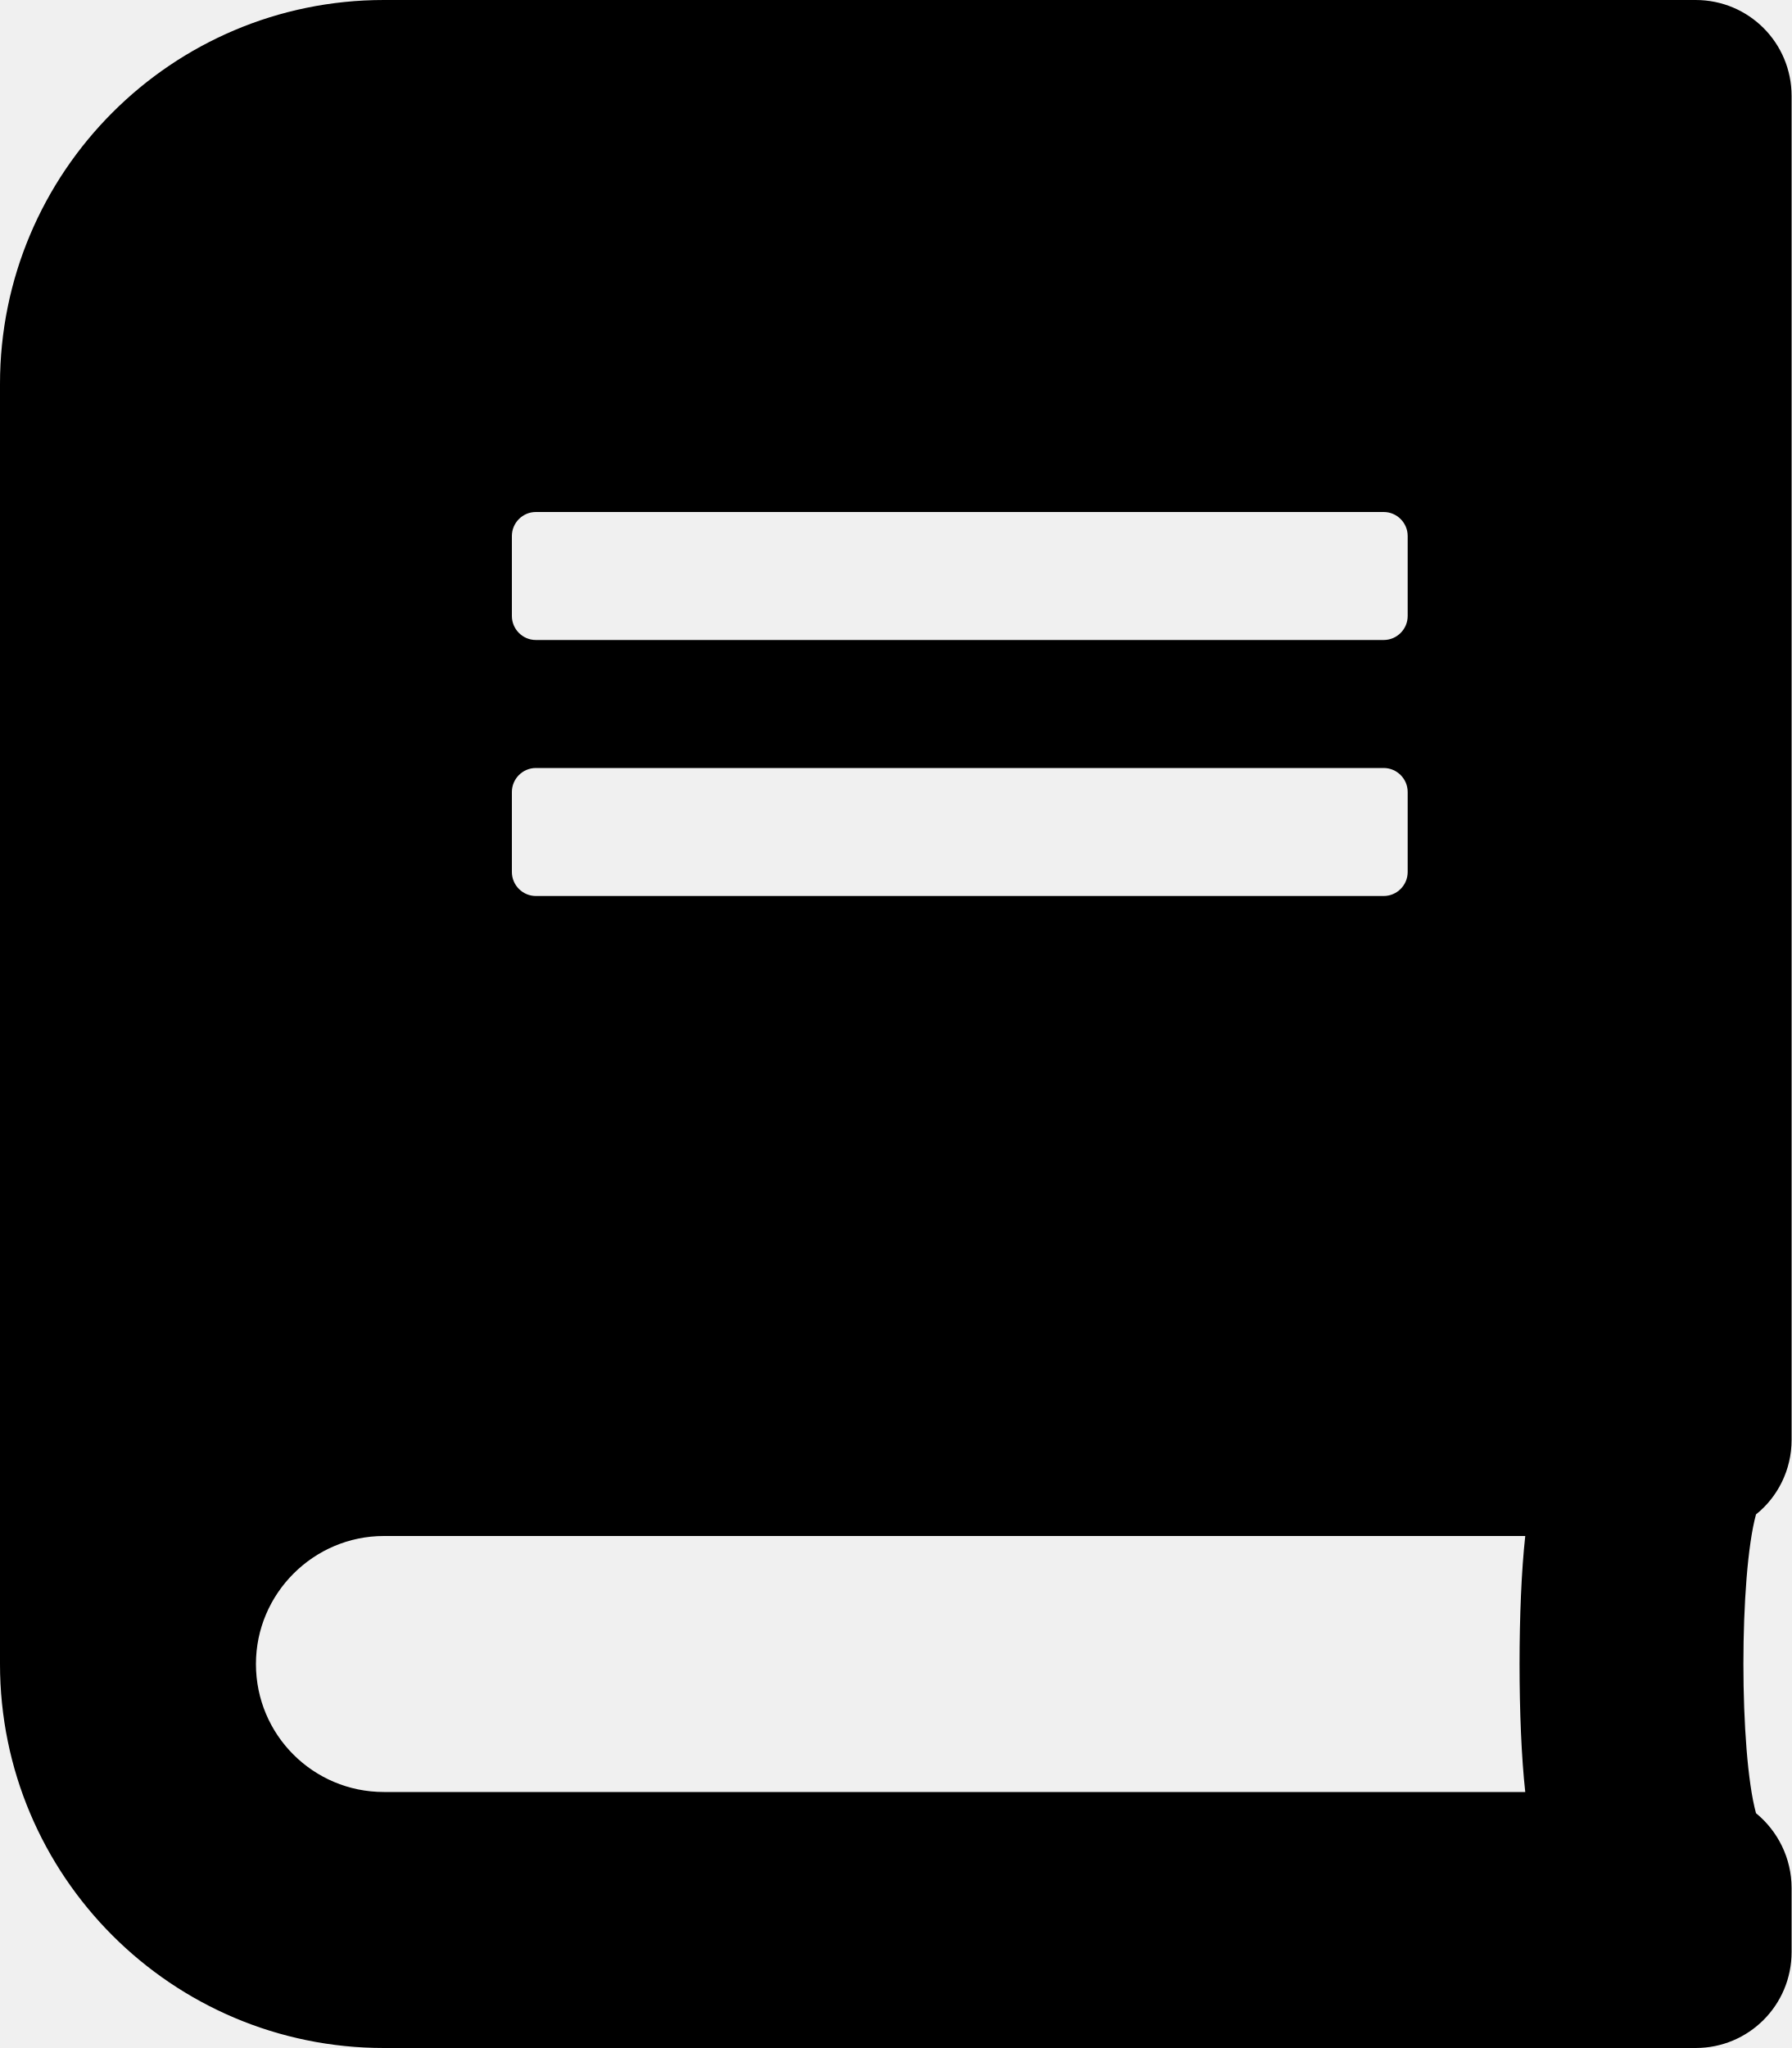
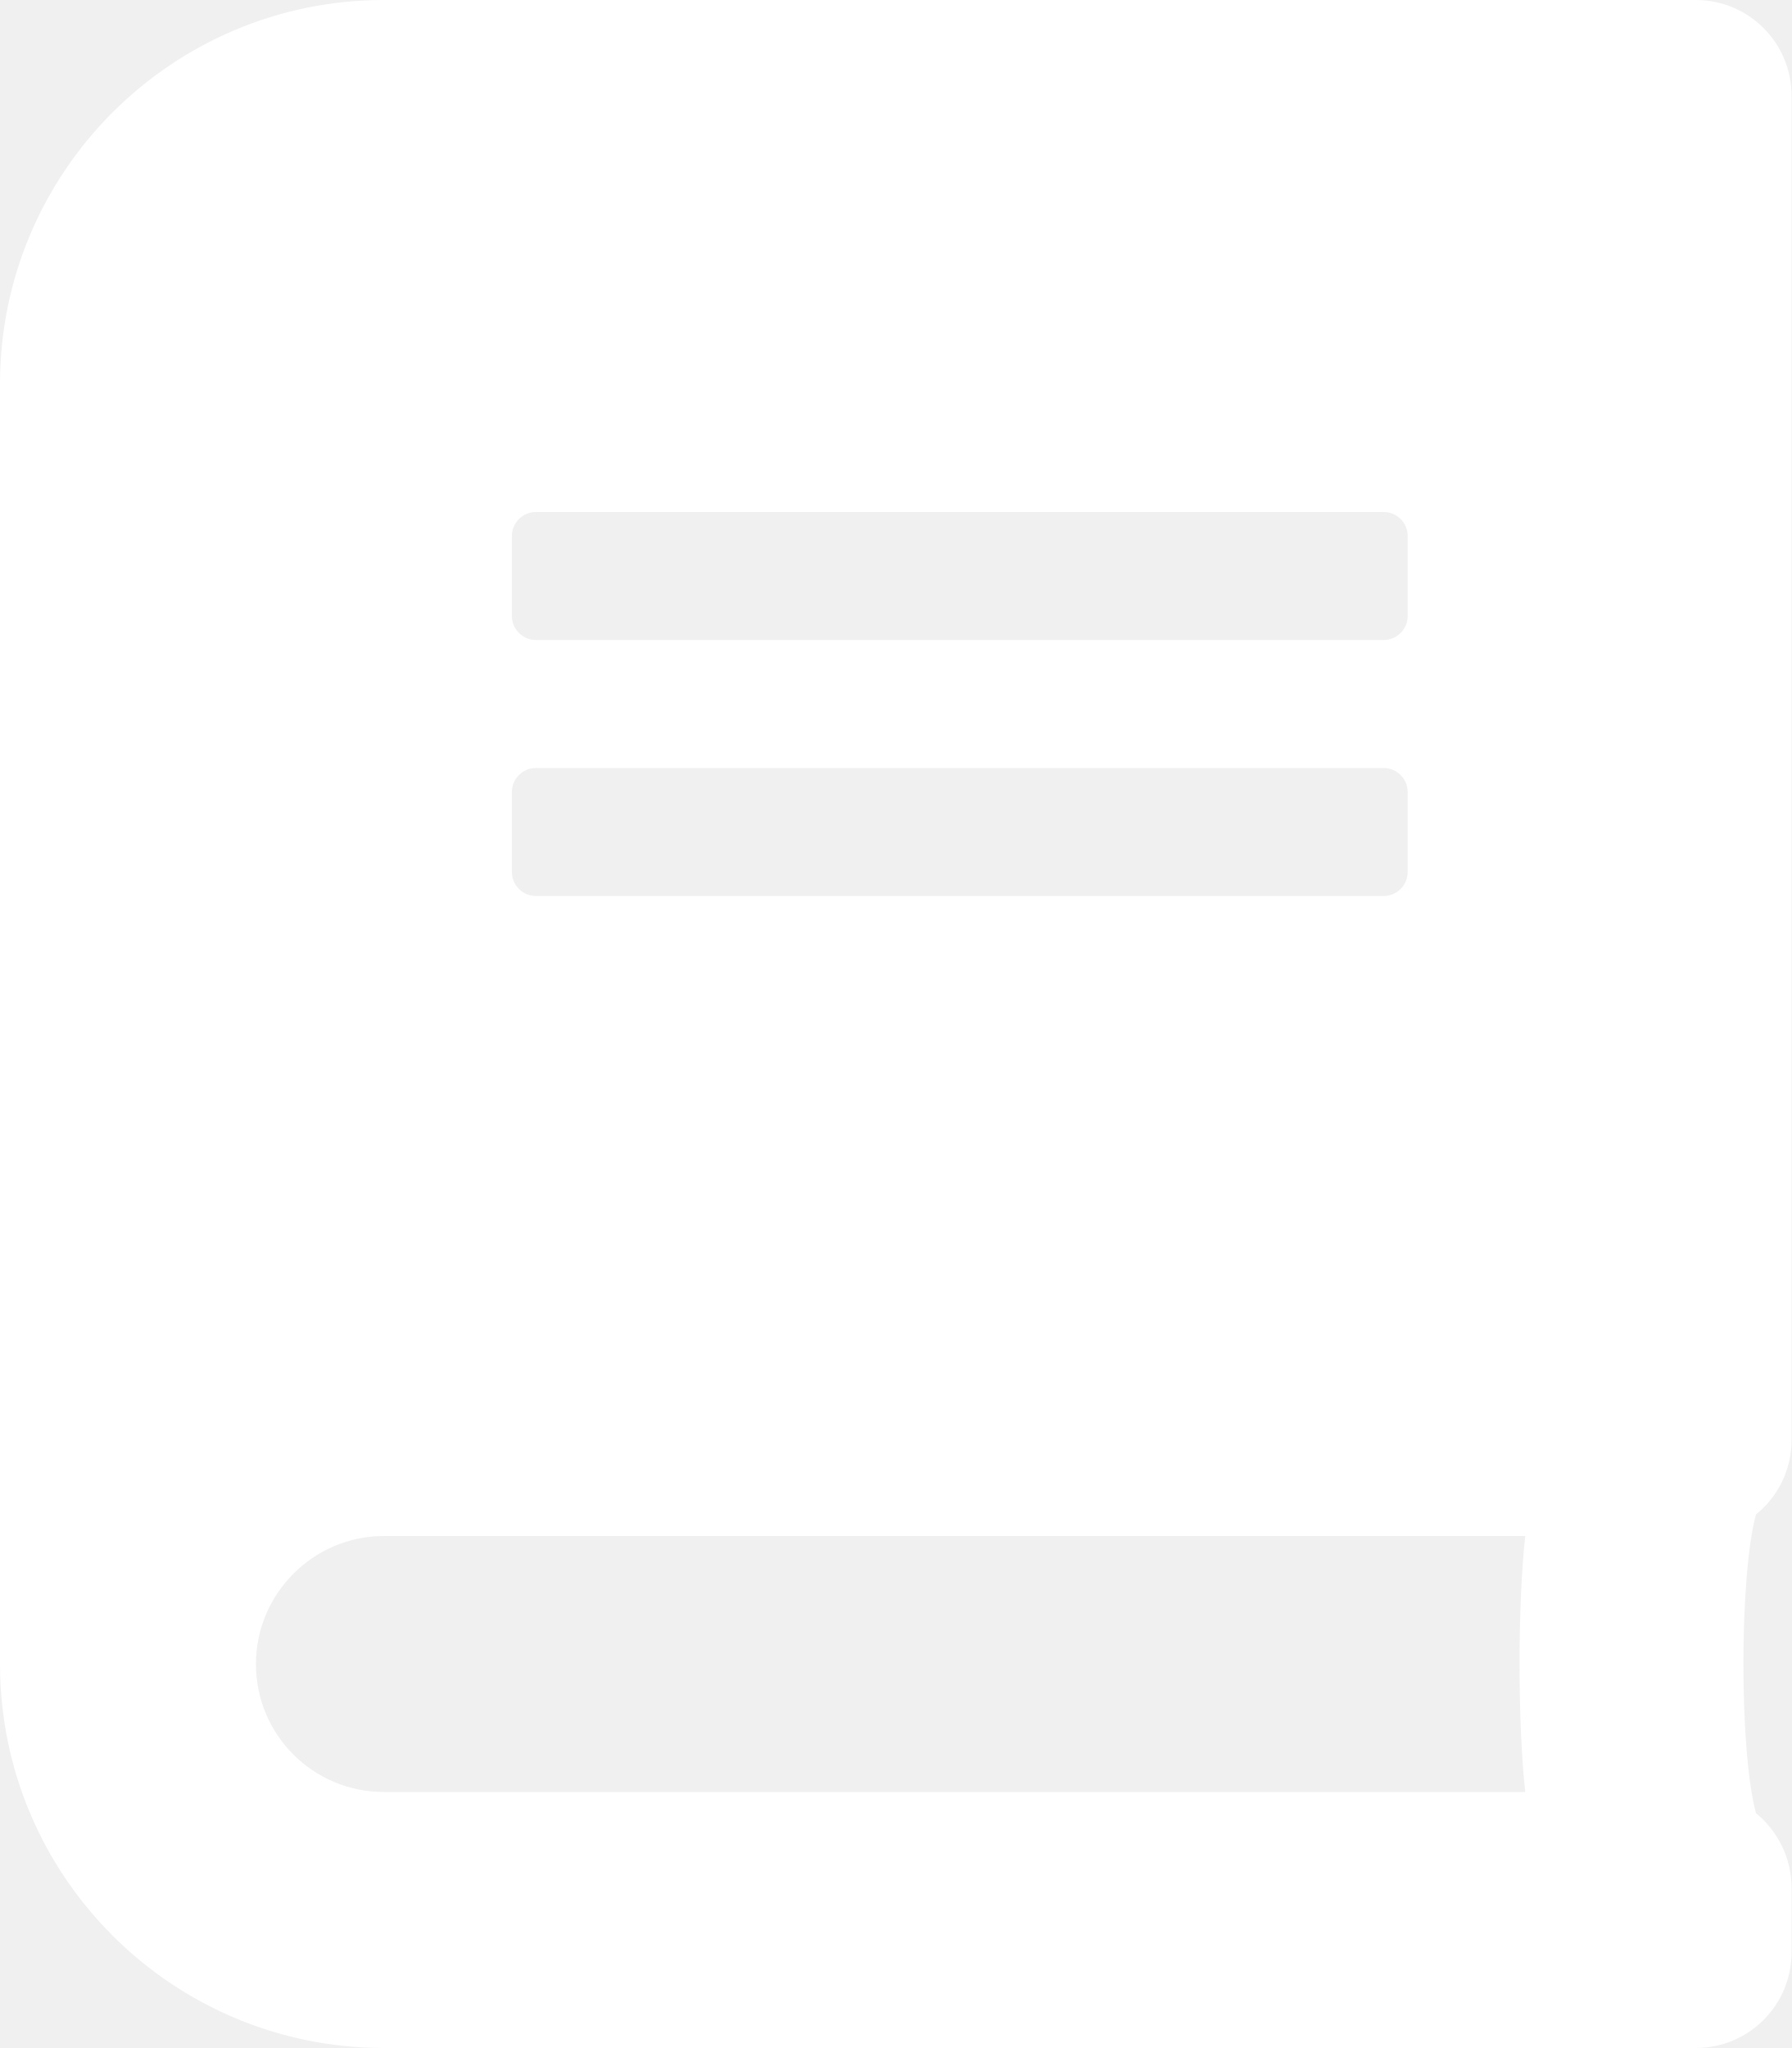
<svg xmlns="http://www.w3.org/2000/svg" aria-hidden="true" focusable="false" data-prefix="fas" data-icon="book" class="svg-inline--fa fa-book fa-w-14" role="img" viewBox="0 0 448 512">
-   <path fill="currentColor" d="M448 360V24c0-13.3-10.7-24-24-24H96C43 0 0 43 0 96v320c0 53 43 96 96 96h328c13.3 0 24-10.7 24-24v-16c0-7.5-3.5-14.3-8.9-18.7-4.2-15.4-4.2-59.3 0-74.7 5.4-4.3 8.9-11.1 8.9-18.6zM128 134c0-3.3 2.7-6 6-6h212c3.3 0 6 2.7 6 6v20c0 3.3-2.7 6-6 6H134c-3.3 0-6-2.7-6-6v-20zm0 64c0-3.3 2.7-6 6-6h212c3.3 0 6 2.7 6 6v20c0 3.3-2.7 6-6 6H134c-3.3 0-6-2.7-6-6v-20zm253.4 250H96c-17.7 0-32-14.3-32-32 0-17.6 14.4-32 32-32h285.4c-1.9 17.1-1.9 46.9 0 64z" />
+   <path fill="#fff" d="M448 360V24c0-13.3-10.7-24-24-24H96C43 0 0 43 0 96v320c0 53 43 96 96 96h328c13.3 0 24-10.7 24-24v-16c0-7.5-3.5-14.3-8.9-18.7-4.2-15.4-4.2-59.3 0-74.7 5.4-4.3 8.9-11.1 8.9-18.6zM128 134c0-3.3 2.7-6 6-6h212c3.3 0 6 2.7 6 6v20c0 3.3-2.7 6-6 6H134c-3.3 0-6-2.7-6-6v-20zm0 64c0-3.3 2.7-6 6-6h212c3.3 0 6 2.7 6 6v20c0 3.3-2.7 6-6 6H134c-3.3 0-6-2.7-6-6v-20zm253.4 250H96c-17.7 0-32-14.3-32-32 0-17.6 14.4-32 32-32h285.4c-1.9 17.1-1.9 46.9 0 64z" />
</svg>
